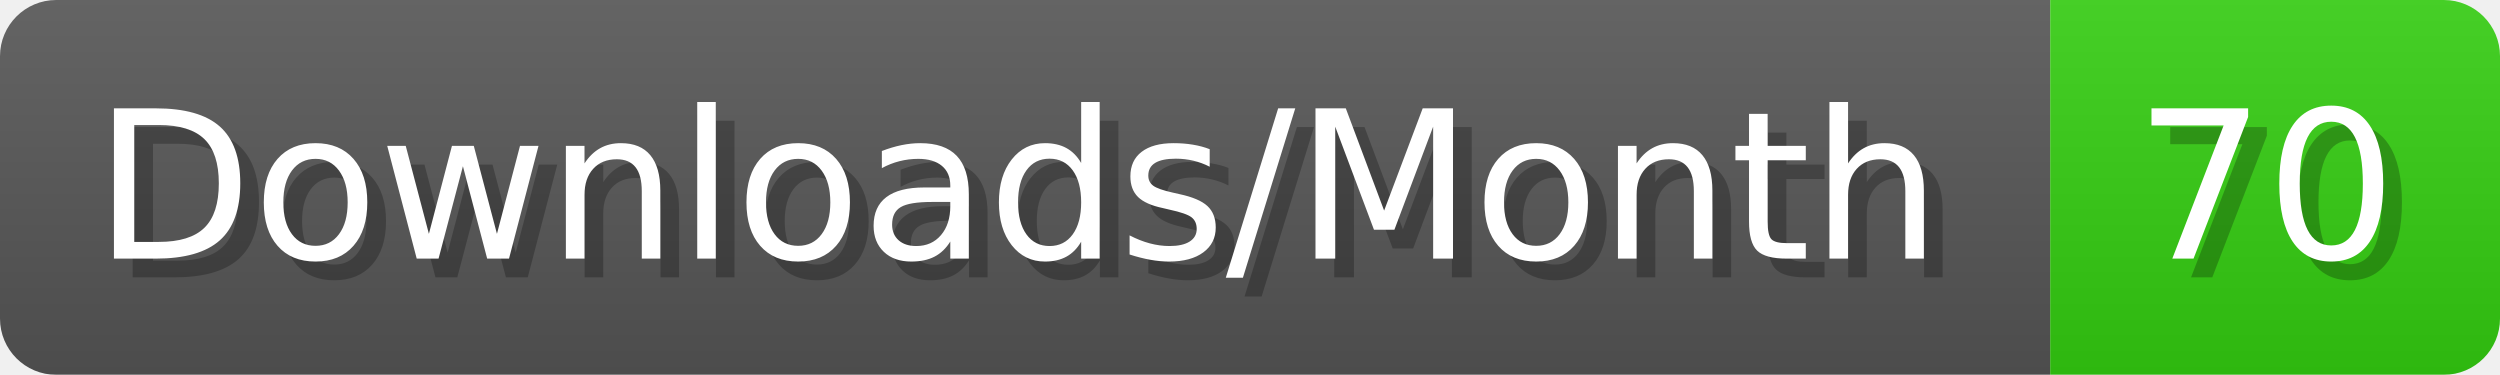
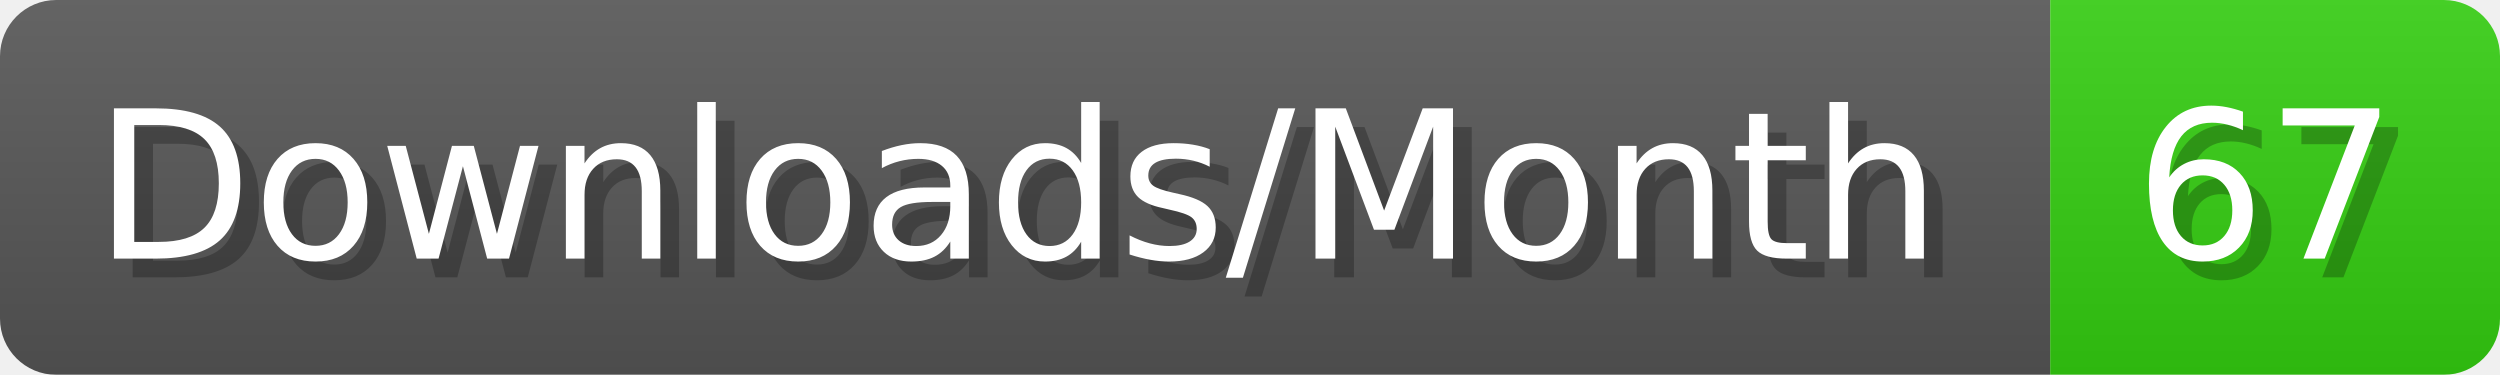
- <svg xmlns="http://www.w3.org/2000/svg" width="133.4" height="20" viewBox="0 0 1334 200" role="img" aria-label="Downloads/Month: 70">
+ <svg xmlns="http://www.w3.org/2000/svg" width="133.4" height="20" viewBox="0 0 1334 200" role="img" aria-label="Downloads/Month: 67">
  <linearGradient id="YlXUI" x2="0" y2="100%">
    <stop offset="0" stop-opacity=".1" stop-color="#EEE" />
    <stop offset="1" stop-opacity=".1" />
  </linearGradient>
  <mask id="JHhop">
    <rect width="1334" height="200" rx="30" fill="#FFF" />
  </mask>
  <g mask="url(#JHhop)">
    <rect width="1094" height="200" fill="#555" />
    <rect width="240" height="200" fill="#3C1" x="1094" />
    <rect width="1334" height="200" fill="url(#YlXUI)" />
  </g>
  <g aria-hidden="true" fill="#fff" text-anchor="start" font-family="Verdana,DejaVu Sans,sans-serif" font-size="110">
    <text x="60" y="148" textLength="994" fill="#000" opacity="0.25">Downloads/Month</text>
    <text x="50" y="138" textLength="994">Downloads/Month</text>
-     <text x="1149" y="148" textLength="140" fill="#000" opacity="0.25">70</text>
-     <text x="1139" y="138" textLength="140">70</text>
+     <text x="1149" y="148" textLength="140" fill="#000" opacity="0.25">67</text>
+     <text x="1139" y="138" textLength="140">67</text>
  </g>
</svg>
